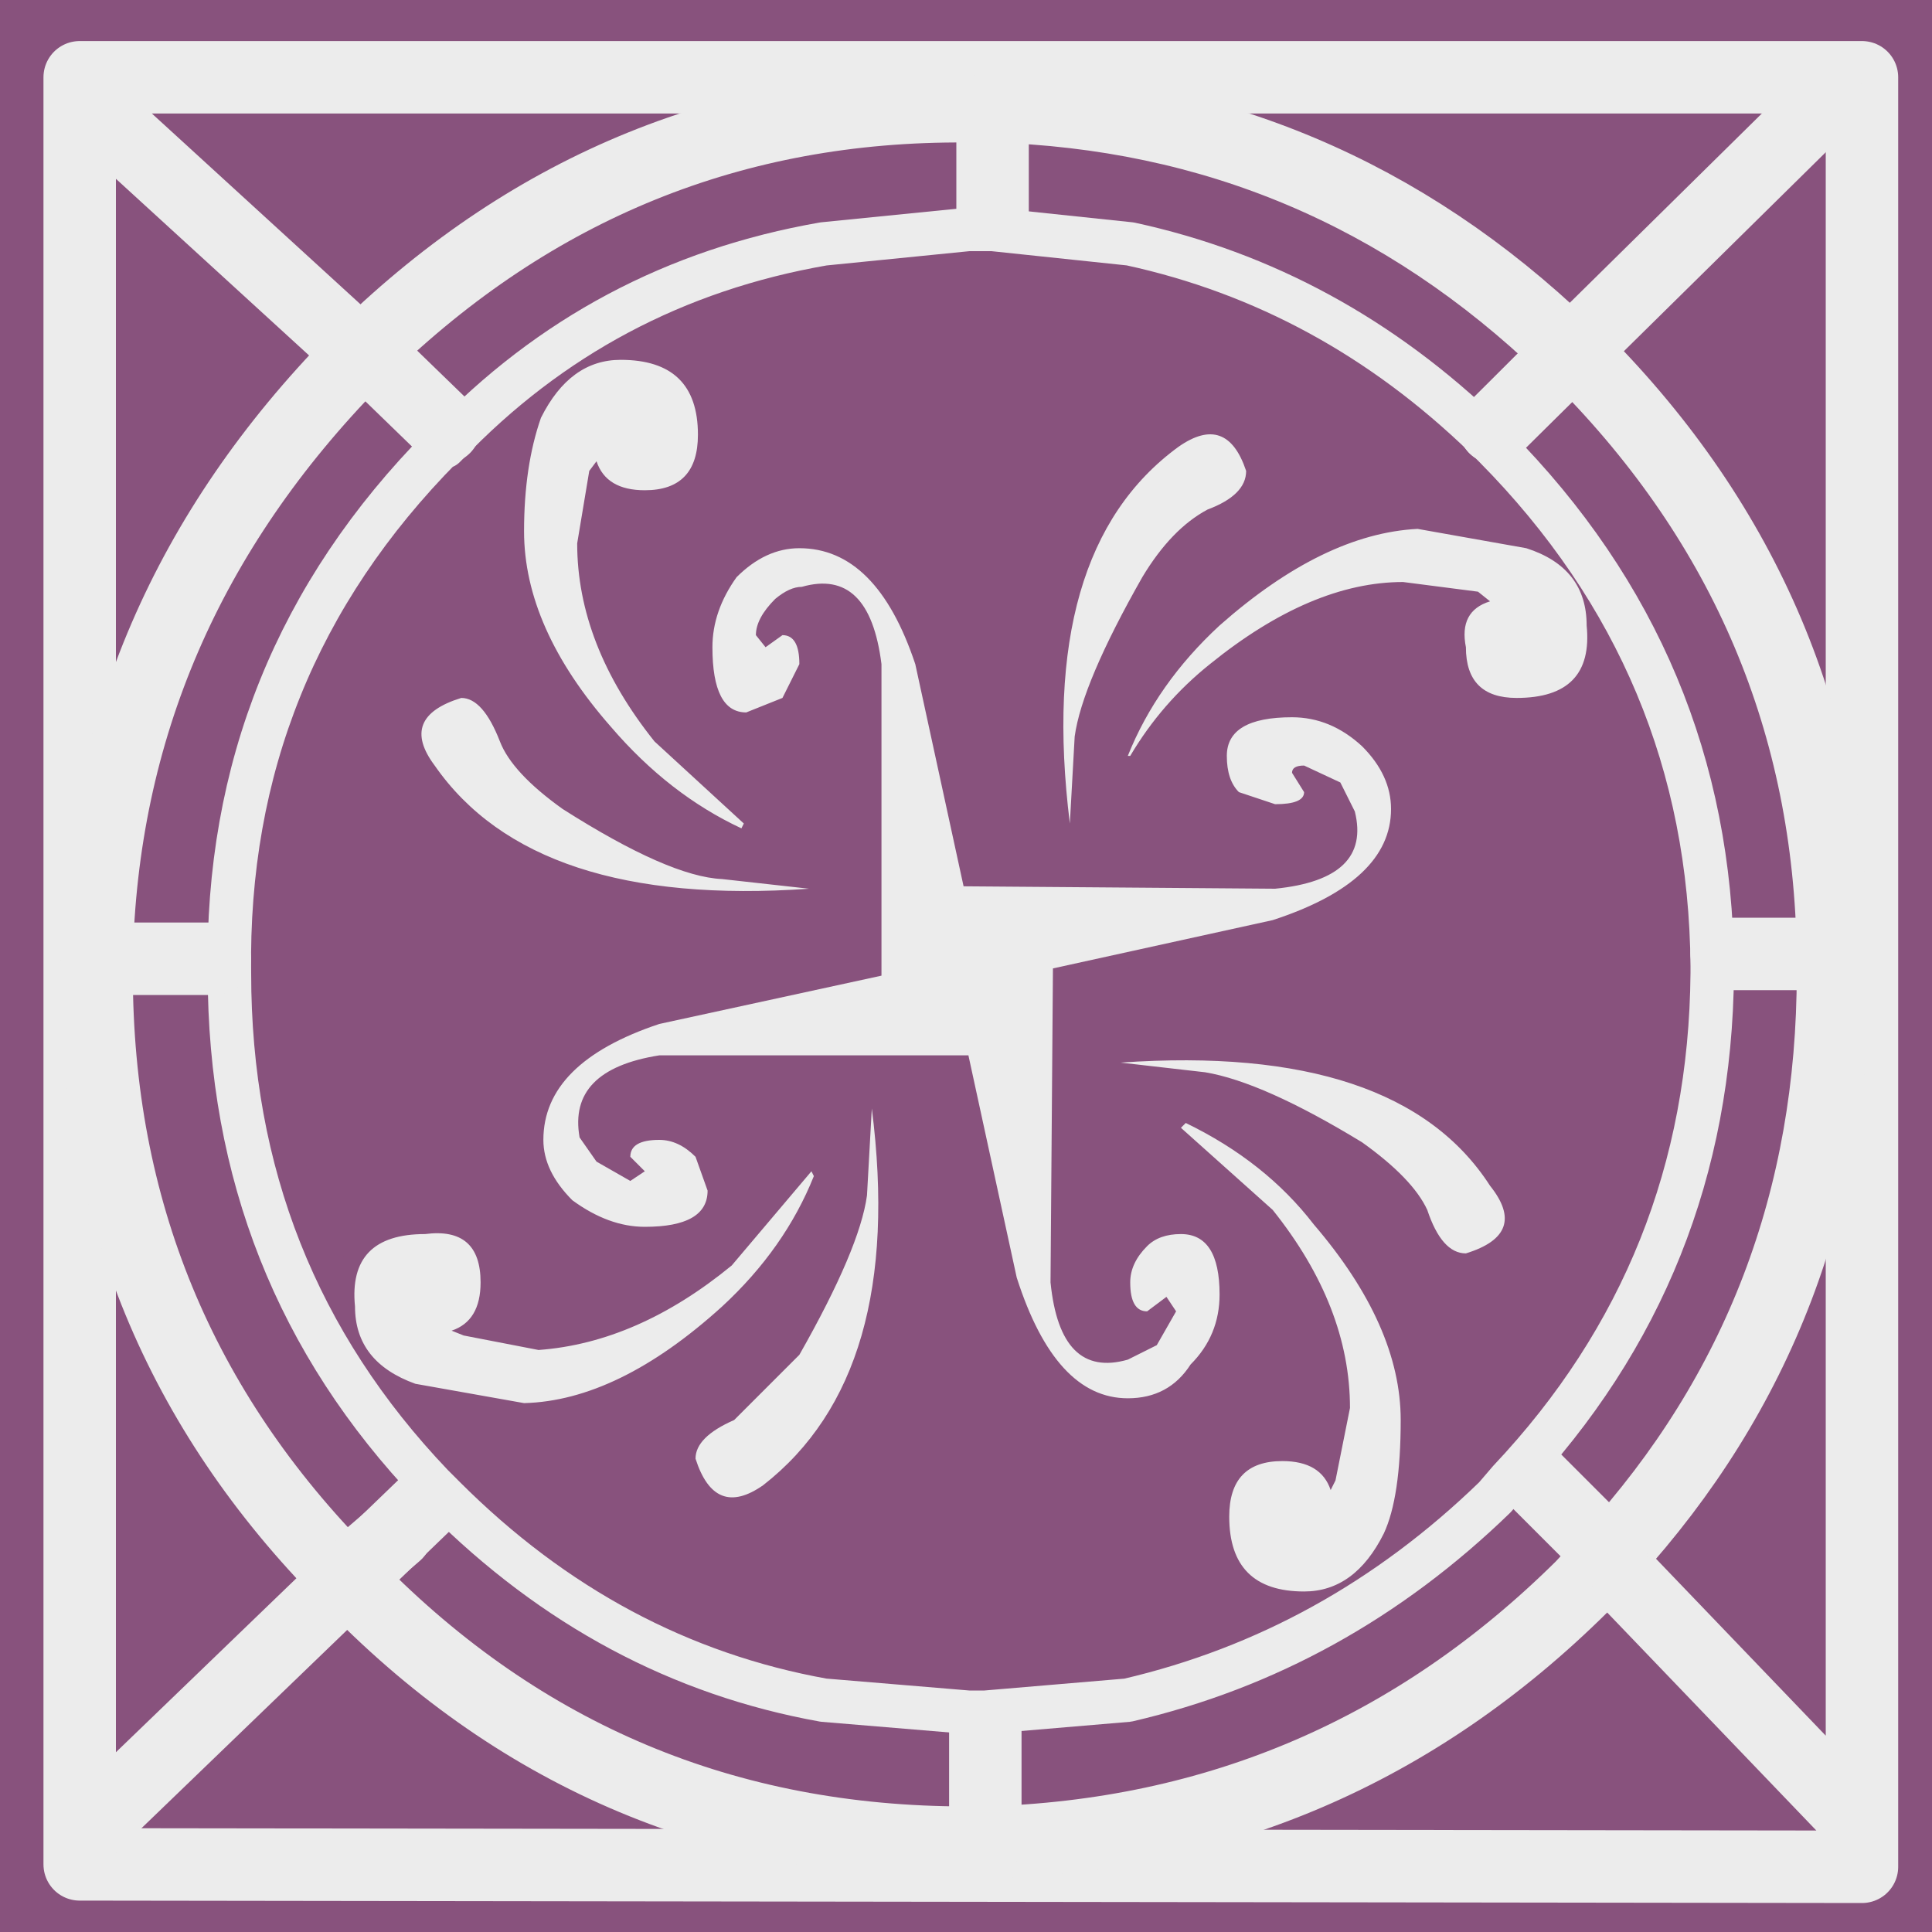
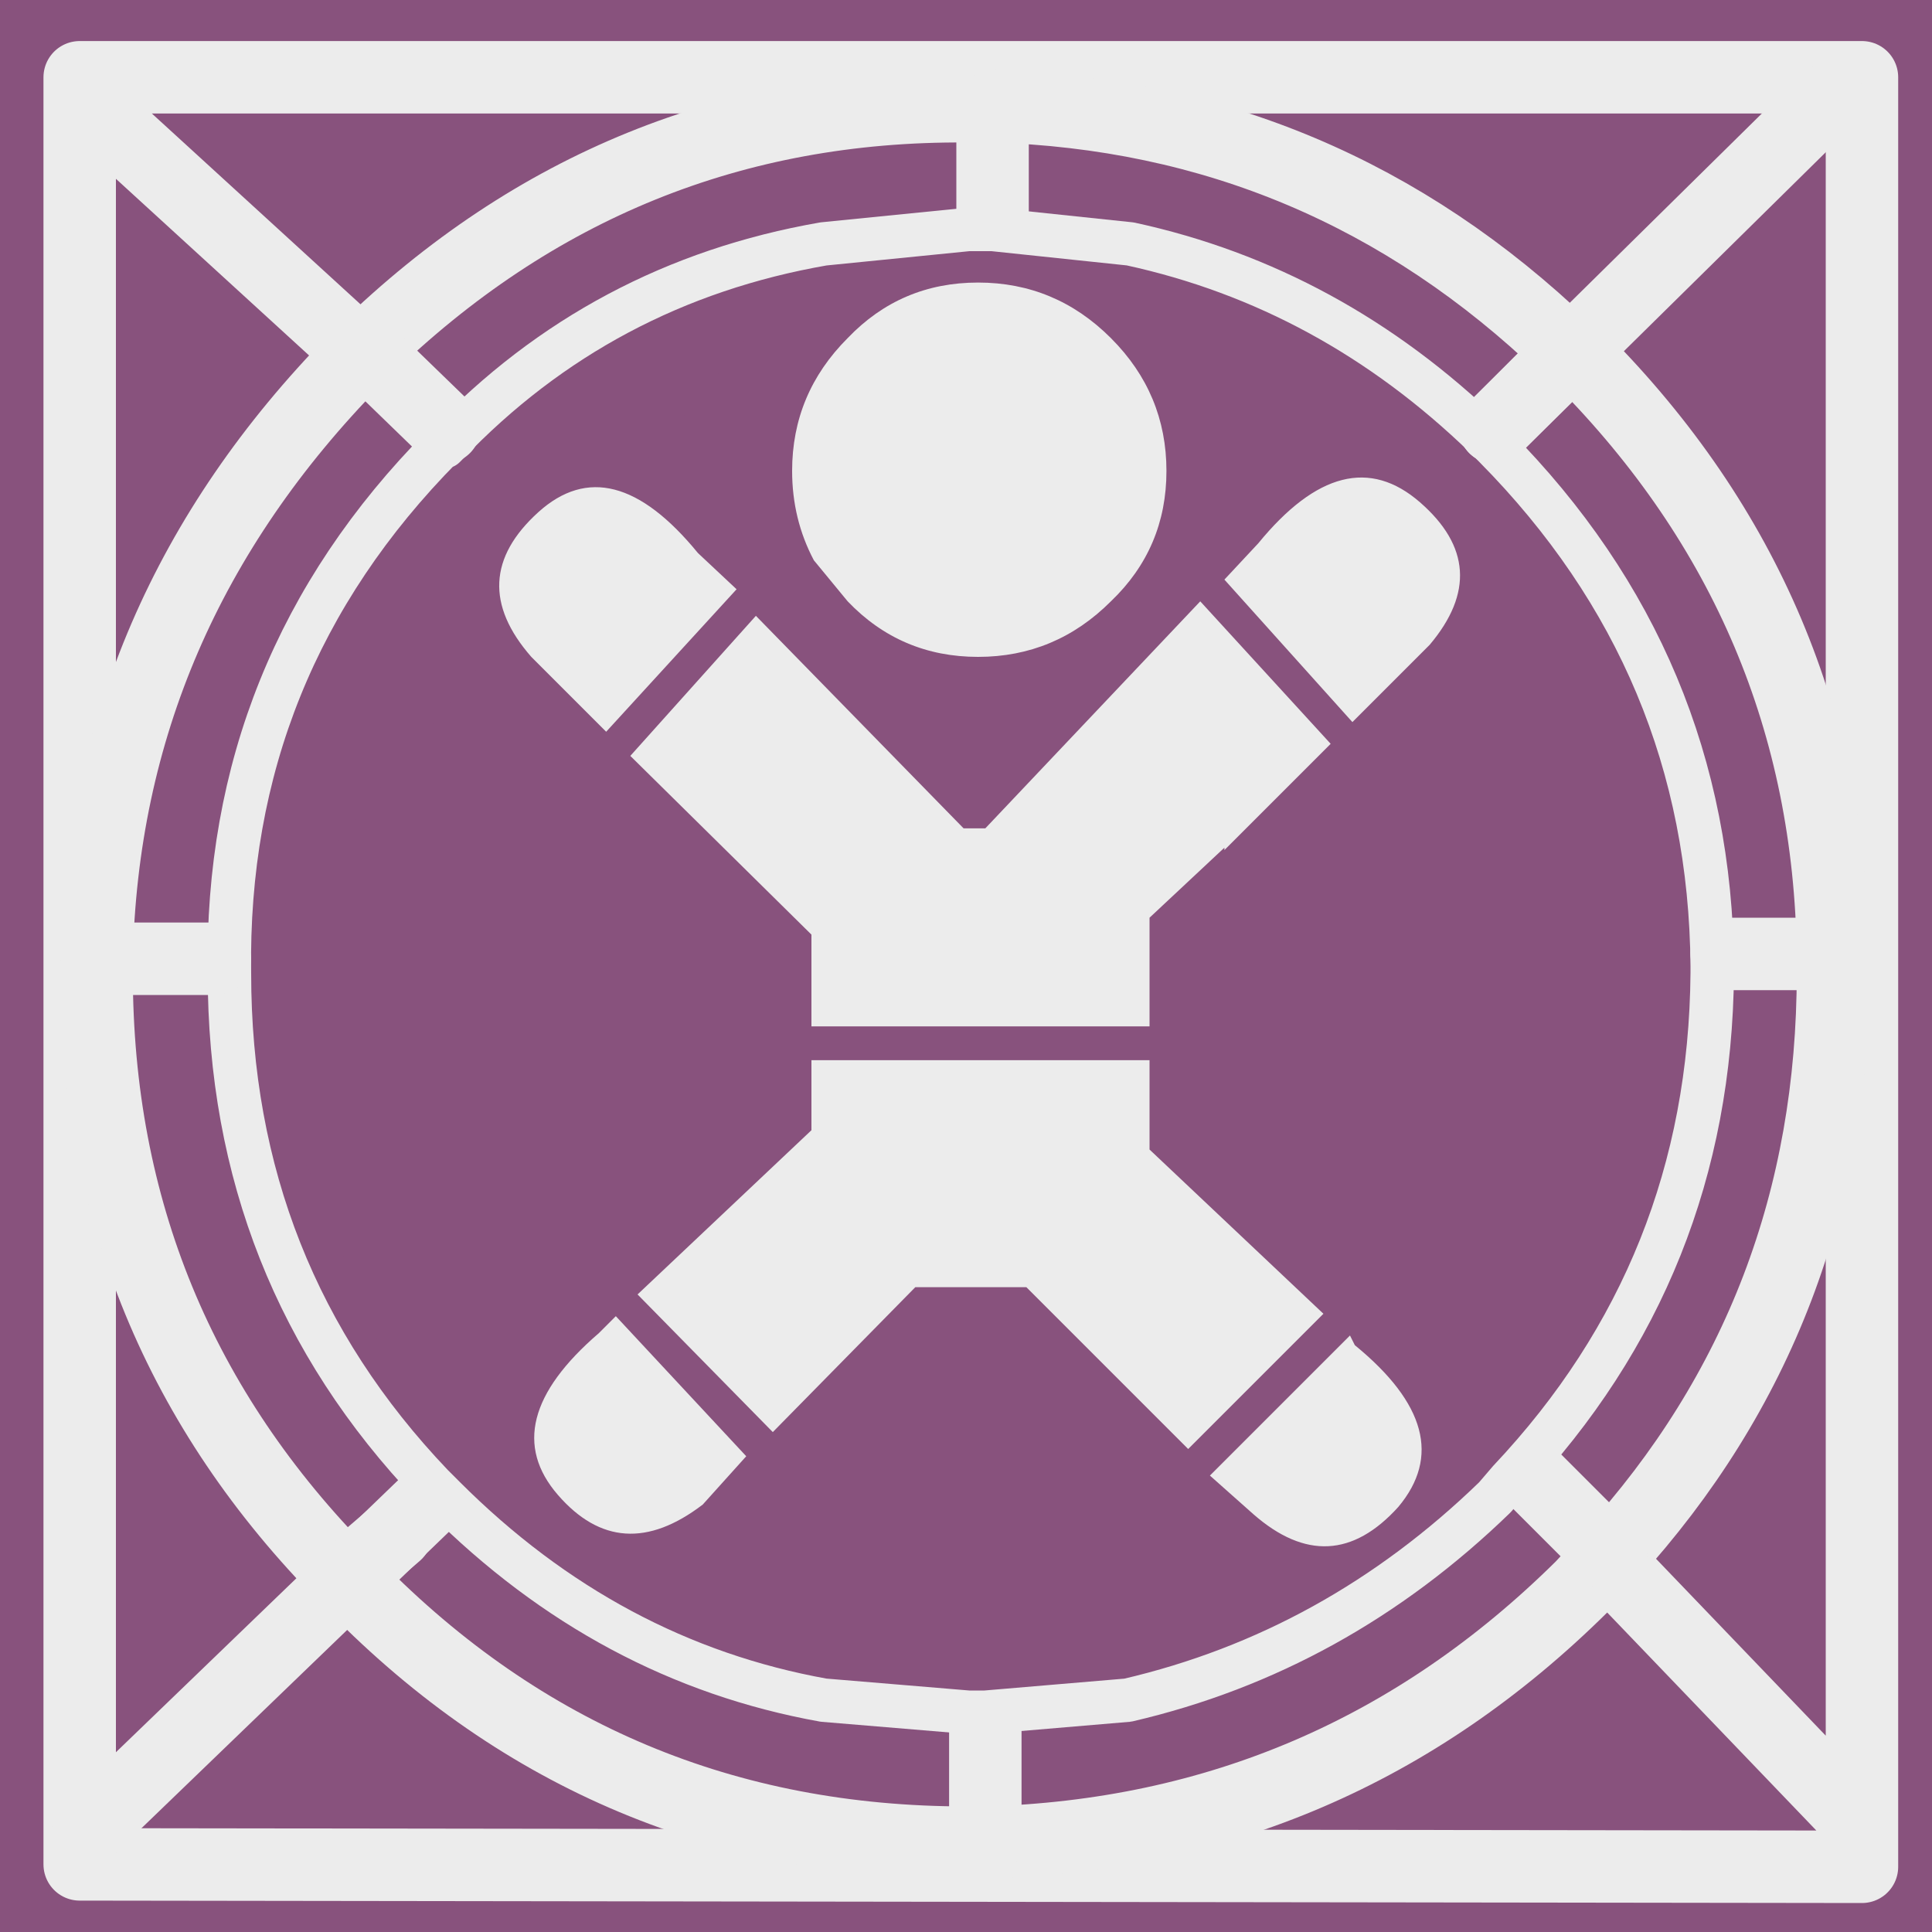
<svg xmlns="http://www.w3.org/2000/svg" height="40.0px" width="40.0px">
  <g transform="matrix(1.0, 0.0, 0.0, 1.0, 0.0, 0.0)">
    <path d="M40.0 0.0 L40.0 40.0 0.0 40.0 0.0 0.0 40.0 0.0" fill="#88527d" fill-rule="evenodd" stroke="none" />
    <path d="M1.85 38.05 L1.85 1.05 38.85 1.05 38.85 38.05 1.85 38.05" fill="#aa871a" fill-rule="evenodd" stroke="none" />
    <path d="M38.55 37.8 L38.55 38.65 1.65 38.6 1.65 1.6 38.55 1.6 38.55 37.8 24.0 23.35 38.55 37.8" fill="#88527d" fill-rule="evenodd" stroke="none" />
    <path d="M31.45 30.4 L38.55 37.8 38.55 1.6 1.85 1.6 1.65 1.6 1.65 2.0 9.25 8.95 M1.65 2.0 L1.65 38.6 38.55 38.65 38.55 37.8" fill="none" stroke="#ececec" stroke-linecap="round" stroke-linejoin="round" stroke-width="1.5" />
    <path d="M31.15 9.0 Q35.6 13.45 35.65 19.75 L35.65 19.85 Q35.6 26.0 31.45 30.4 L31.15 30.75 Q26.75 35.2 20.4 35.25 L20.25 35.25 Q13.95 35.25 9.4 30.75 L9.15 30.45 Q4.95 26.05 4.95 19.85 4.85 13.6 9.35 9.05 L9.4 9.0 Q13.95 4.45 20.25 4.45 L20.55 4.45 Q26.65 4.6 30.95 8.85 L31.15 9.0" fill="#aa871a" fill-rule="evenodd" stroke="none" />
    <path d="M17.05 4.8 L15.0 5.4 Q11.95 6.45 9.4 9.0 L9.35 9.05 Q4.85 13.6 4.95 19.85 4.95 26.05 9.15 30.45 L9.4 30.75 Q12.75 34.05 17.05 34.95 L20.05 35.25 20.4 35.25 23.35 34.95 Q27.75 34.15 31.15 30.75 L31.45 30.4 Q35.6 26.0 35.65 19.85 L35.65 19.75 Q35.6 13.45 31.15 9.0 L30.95 8.85 Q27.6 5.65 23.4 4.85 L20.55 4.45 20.05 4.45 17.05 4.8 M37.95 20.15 Q37.95 27.15 33.35 32.2 L32.75 32.85 Q27.6 37.95 20.4 38.15 L20.0 38.15 Q12.55 38.15 7.35 32.85 L7.15 32.65 Q2.0 27.45 2.0 20.15 L2.0 19.85 Q2.15 12.75 7.35 7.45 L7.55 7.25 Q12.8 2.15 20.0 2.2 L20.55 2.2 Q27.4 2.4 32.4 7.2 L32.75 7.45 Q37.85 12.6 37.95 19.75 L37.95 20.15" fill="#aa871a" fill-rule="evenodd" stroke="none" />
    <path d="M37.95 20.15 Q37.95 27.15 33.35 32.2 L32.75 32.85 Q27.6 37.95 20.4 38.15 L20.0 38.15 Q12.55 38.15 7.35 32.85 L7.15 32.65 Q2.0 27.45 2.0 20.15 L2.0 19.85 Q2.15 12.75 7.35 7.45 L7.55 7.25 Q12.8 2.15 20.0 2.2 L20.55 2.2 Q27.4 2.4 32.4 7.2 L32.75 7.45 Q37.85 12.6 37.95 19.75 L37.95 20.15" fill="#88527d" fill-rule="evenodd" stroke="none" />
    <path d="M37.95 20.15 Q37.95 27.15 33.35 32.2 L32.75 32.85 Q27.6 37.95 20.4 38.15 L20.0 38.15 Q12.55 38.15 7.35 32.85 L7.15 32.65 Q2.0 27.45 2.0 20.15 L2.0 19.85 Q2.15 12.75 7.35 7.45 L7.55 7.25 Q12.8 2.15 20.0 2.2 L20.55 2.2 Q27.4 2.4 32.4 7.2 L32.75 7.45 Q37.85 12.6 37.95 19.75 L37.95 20.15 Z" fill="none" stroke="#ececec" stroke-linecap="round" stroke-linejoin="round" stroke-width="1.5" />
    <path d="M17.05 35.2 Q12.6 34.4 9.2 31.0 L9.05 30.85 8.95 30.75 Q4.75 26.35 4.75 20.15 4.65 13.8 9.15 9.25 L9.2 9.25 9.25 9.2 Q12.45 5.85 17.05 5.05 L20.05 4.75 20.55 4.75 23.4 5.05 Q27.55 5.95 30.75 9.05 L30.95 9.25 Q35.4 13.75 35.45 20.0 L35.45 20.15 Q35.4 26.25 31.25 30.65 L30.95 31.0 Q27.65 34.2 23.35 35.2 L20.4 35.45 20.05 35.45 17.05 35.2 23.35 35.2 23.4 5.05 17.05 5.05 4.75 20.15 9.05 30.85 17.05 35.2" fill="#88527d" fill-rule="evenodd" stroke="none" />
    <path d="M17.05 35.2 Q12.6 34.4 9.2 31.0 L8.95 30.75 Q4.75 26.35 4.75 20.15 4.65 13.8 9.15 9.25 L9.2 9.25 9.25 9.2 Q12.45 5.85 17.05 5.05 L20.05 4.75 20.55 4.75 23.4 5.05 Q27.55 5.95 30.75 9.05 L30.95 9.25 Q35.4 13.75 35.45 20.0 L35.45 20.15 Q35.4 26.25 31.25 30.65 L30.95 31.0 Q27.65 34.2 23.35 35.2 L20.4 35.45 20.05 35.45 17.05 35.2 Z" fill="none" stroke="#ececec" stroke-linecap="round" stroke-linejoin="round" stroke-width="0.9" />
    <path d="M35.75 19.75 L37.95 19.75 M9.2 8.85 L7.55 7.25 M4.45 19.85 L2.0 19.85 M20.55 4.45 L20.55 2.2 M20.4 35.8 L20.4 38.15 M8.2 31.75 L7.15 32.65 M31.75 30.6 L33.35 32.2 M32.55 7.25 L30.95 8.85" fill="none" stroke="#ececec" stroke-linecap="round" stroke-linejoin="round" stroke-width="1.5" />
    <path d="M30.95 8.85 L37.85 2.05 M8.8 31.15 L1.85 37.85" fill="none" stroke="#ececec" stroke-linecap="round" stroke-linejoin="round" stroke-width="1.5" />
-     <path d="M18.95 13.75 L19.95 18.35 26.4 18.4 Q28.4 18.2 28.05 16.8 L27.75 16.2 27.0 15.85 Q26.75 15.85 26.75 16.0 L27.0 16.4 Q27.0 16.65 26.4 16.65 L25.65 16.4 Q25.4 16.15 25.4 15.65 25.4 14.85 26.75 14.85 27.55 14.85 28.2 15.45 28.8 16.05 28.8 16.75 28.8 18.25 26.35 19.05 L21.8 20.05 21.75 26.55 Q21.95 28.55 23.35 28.15 L23.95 27.85 24.35 27.15 24.15 26.85 23.75 27.15 Q23.4 27.15 23.4 26.55 23.4 26.15 23.75 25.8 24.0 25.55 24.45 25.55 25.25 25.55 25.25 26.8 25.25 27.65 24.65 28.25 24.2 28.95 23.35 28.95 21.85 28.95 21.05 26.45 L20.05 21.85 13.65 21.85 Q11.75 22.15 12.0 23.55 L12.35 24.05 13.05 24.45 13.35 24.25 13.05 23.95 Q13.05 23.6 13.65 23.6 14.05 23.6 14.4 23.95 L14.65 24.65 Q14.65 25.4 13.35 25.4 12.6 25.4 11.85 24.85 11.25 24.25 11.25 23.6 11.25 22.0 13.65 21.2 L18.25 20.2 18.25 13.75 Q18.0 11.75 16.6 12.15 16.35 12.15 16.05 12.4 15.65 12.8 15.65 13.15 L15.85 13.4 16.2 13.15 Q16.55 13.15 16.55 13.75 L16.2 14.45 15.45 14.75 Q14.75 14.75 14.75 13.4 14.75 12.65 15.25 11.95 15.85 11.35 16.55 11.35 18.15 11.35 18.95 13.75 M30.85 12.45 L30.6 12.25 29.05 12.05 Q27.15 12.05 25.05 13.75 24.05 14.55 23.4 15.65 L23.35 15.65 Q23.95 14.15 25.25 12.95 27.4 11.05 29.35 10.95 L31.6 11.35 Q32.85 11.75 32.85 12.95 33.0 14.45 31.4 14.45 30.35 14.45 30.35 13.4 30.2 12.65 30.85 12.45 M24.55 23.25 Q26.2 24.05 27.2 25.35 29.0 27.45 29.0 29.4 29.0 31.0 28.65 31.75 28.05 32.95 27.0 32.95 25.45 32.95 25.45 31.4 25.45 30.25 26.55 30.25 27.35 30.25 27.55 30.85 L27.65 30.65 27.95 29.15 Q27.95 27.05 26.35 25.05 L24.45 23.35 24.55 23.25 M28.2 23.65 Q26.15 22.4 24.95 22.2 L23.2 22.0 Q28.95 21.6 30.85 24.55 31.65 25.55 30.35 25.95 29.85 25.95 29.55 25.05 29.25 24.4 28.2 23.65 M25.8 9.75 Q25.8 10.25 25.0 10.55 24.25 10.95 23.65 11.95 22.4 14.15 22.25 15.25 L22.15 17.05 Q21.45 11.4 24.4 9.25 25.4 8.55 25.8 9.75 M14.45 9.0 Q14.45 10.15 13.35 10.15 12.55 10.15 12.35 9.55 L12.2 9.75 11.95 11.25 Q11.95 13.35 13.55 15.35 L15.4 17.05 15.35 17.15 Q13.85 16.45 12.65 15.05 10.85 13.0 10.85 11.0 10.85 9.65 11.2 8.65 11.8 7.45 12.85 7.45 14.45 7.45 14.45 9.0 M11.65 16.75 Q13.85 18.15 14.95 18.2 L16.75 18.4 Q11.05 18.8 9.0 15.85 8.25 14.85 9.55 14.45 10.0 14.45 10.35 15.35 10.6 16.0 11.65 16.75 M8.8 25.55 Q9.95 25.4 9.95 26.55 9.95 27.35 9.35 27.55 L9.6 27.65 11.15 27.95 Q13.2 27.8 15.15 26.2 L16.8 24.25 16.85 24.35 Q16.25 25.85 14.95 27.05 12.8 29.0 10.85 29.05 L8.6 28.65 Q7.35 28.2 7.35 27.05 7.2 25.55 8.8 25.55 M15.2 29.4 L16.55 28.05 Q17.8 25.85 17.95 24.75 L18.05 22.95 Q18.75 28.45 15.8 30.75 14.8 31.45 14.4 30.2 14.4 29.75 15.2 29.4" fill="#ececec" fill-rule="evenodd" stroke="none" />
+     <path d="M29.4 10.4 Q30.95 11.75 29.6 13.35 L28.0 14.95 25.35 12.0 26.05 11.25 Q27.85 9.05 29.4 10.4 M27.95 27.65 L28.05 27.85 Q30.25 29.65 28.95 31.2 27.55 32.75 25.95 31.35 L25.05 30.55 27.95 27.65 M23.0 7.0 Q24.15 8.15 24.15 9.75 24.15 11.35 23.0 12.45 21.85 13.6 20.25 13.6 18.65 13.6 17.55 12.45 L16.85 11.6 Q16.4 10.75 16.4 9.75 16.4 8.15 17.55 7.0 18.65 5.85 20.25 5.85 21.85 5.85 23.0 7.0 M14.45 11.45 L15.25 12.2 12.55 15.15 11.0 13.6 Q9.6 12.0 11.15 10.6 12.65 9.25 14.45 11.45 M12.75 27.25 L15.45 30.15 14.55 31.15 Q12.85 32.45 11.55 30.95 10.25 29.45 12.4 27.6 L12.75 27.25 M19.95 17.15 L20.4 17.15 24.85 12.45 27.55 15.4 25.35 17.6 25.35 17.55 23.8 19.0 23.8 21.25 16.8 21.25 16.8 19.35 13.05 15.65 15.65 12.75 19.95 17.15 M16.8 21.95 L23.8 21.95 23.8 23.8 27.4 27.2 24.6 30.0 21.25 26.65 18.95 26.65 16.0 29.65 13.2 26.8 16.8 23.4 16.8 21.95" fill="#ececec" fill-rule="evenodd" stroke="none" />
  </g>
</svg>
